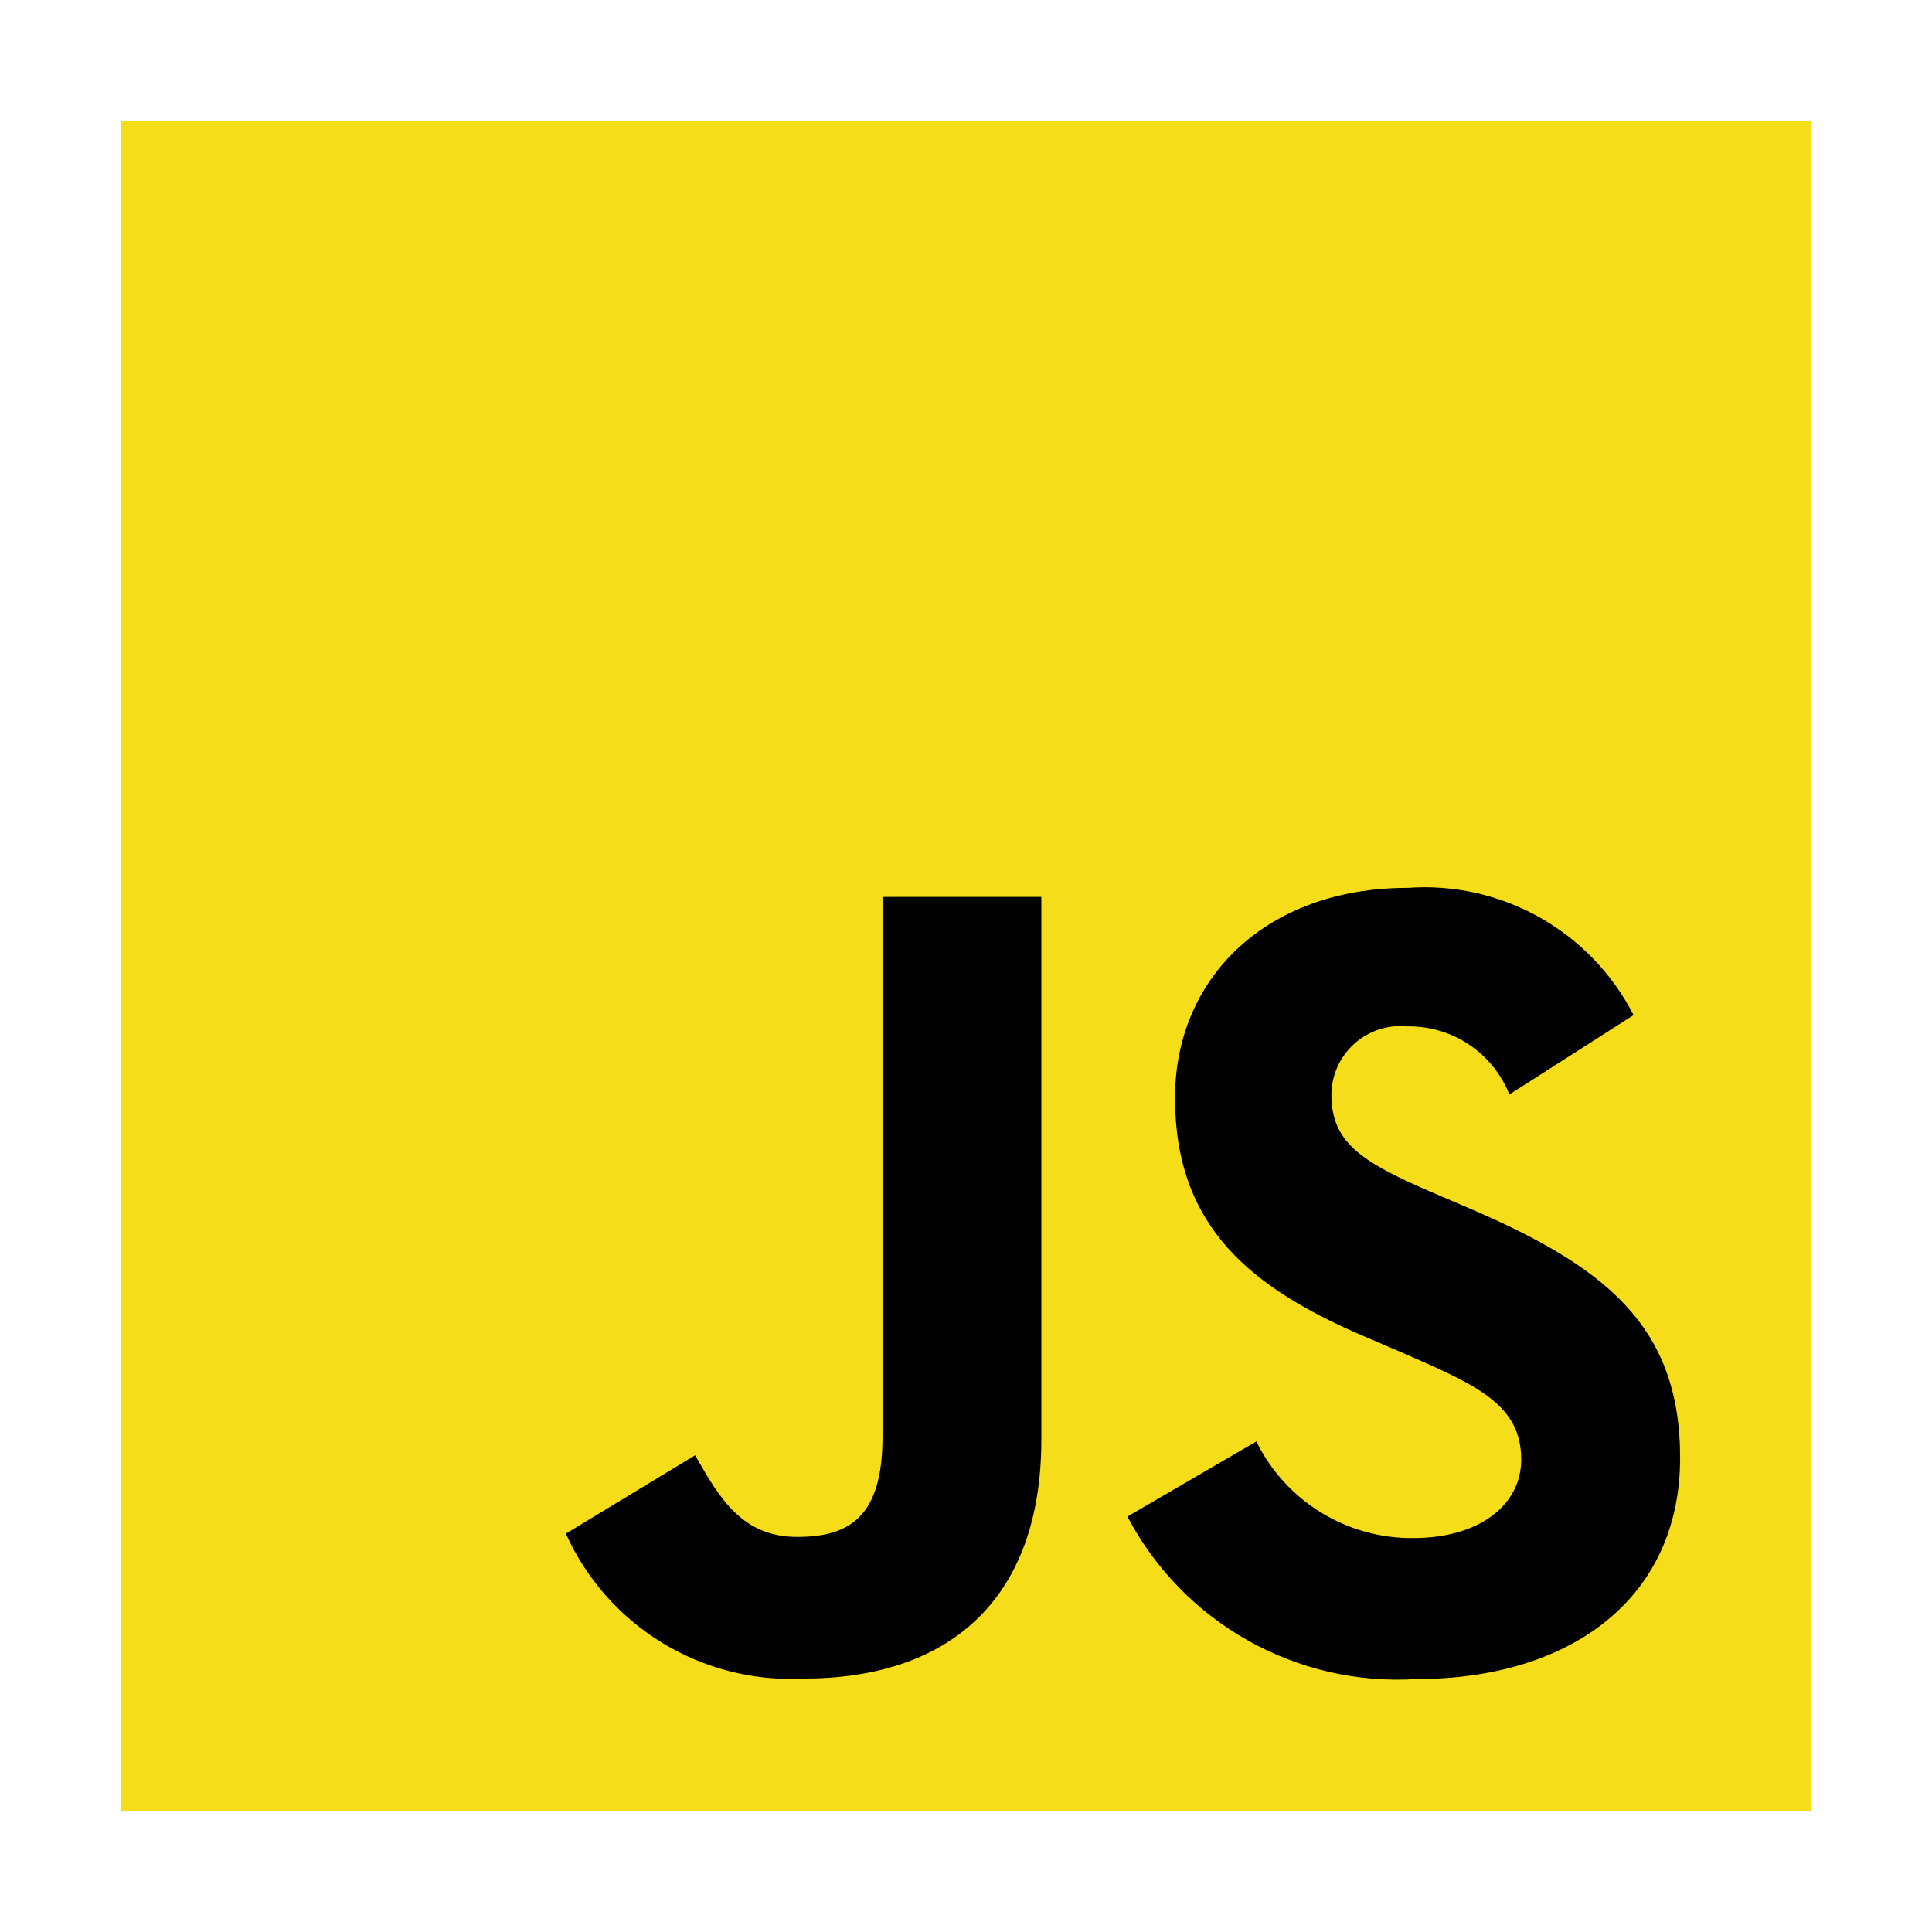
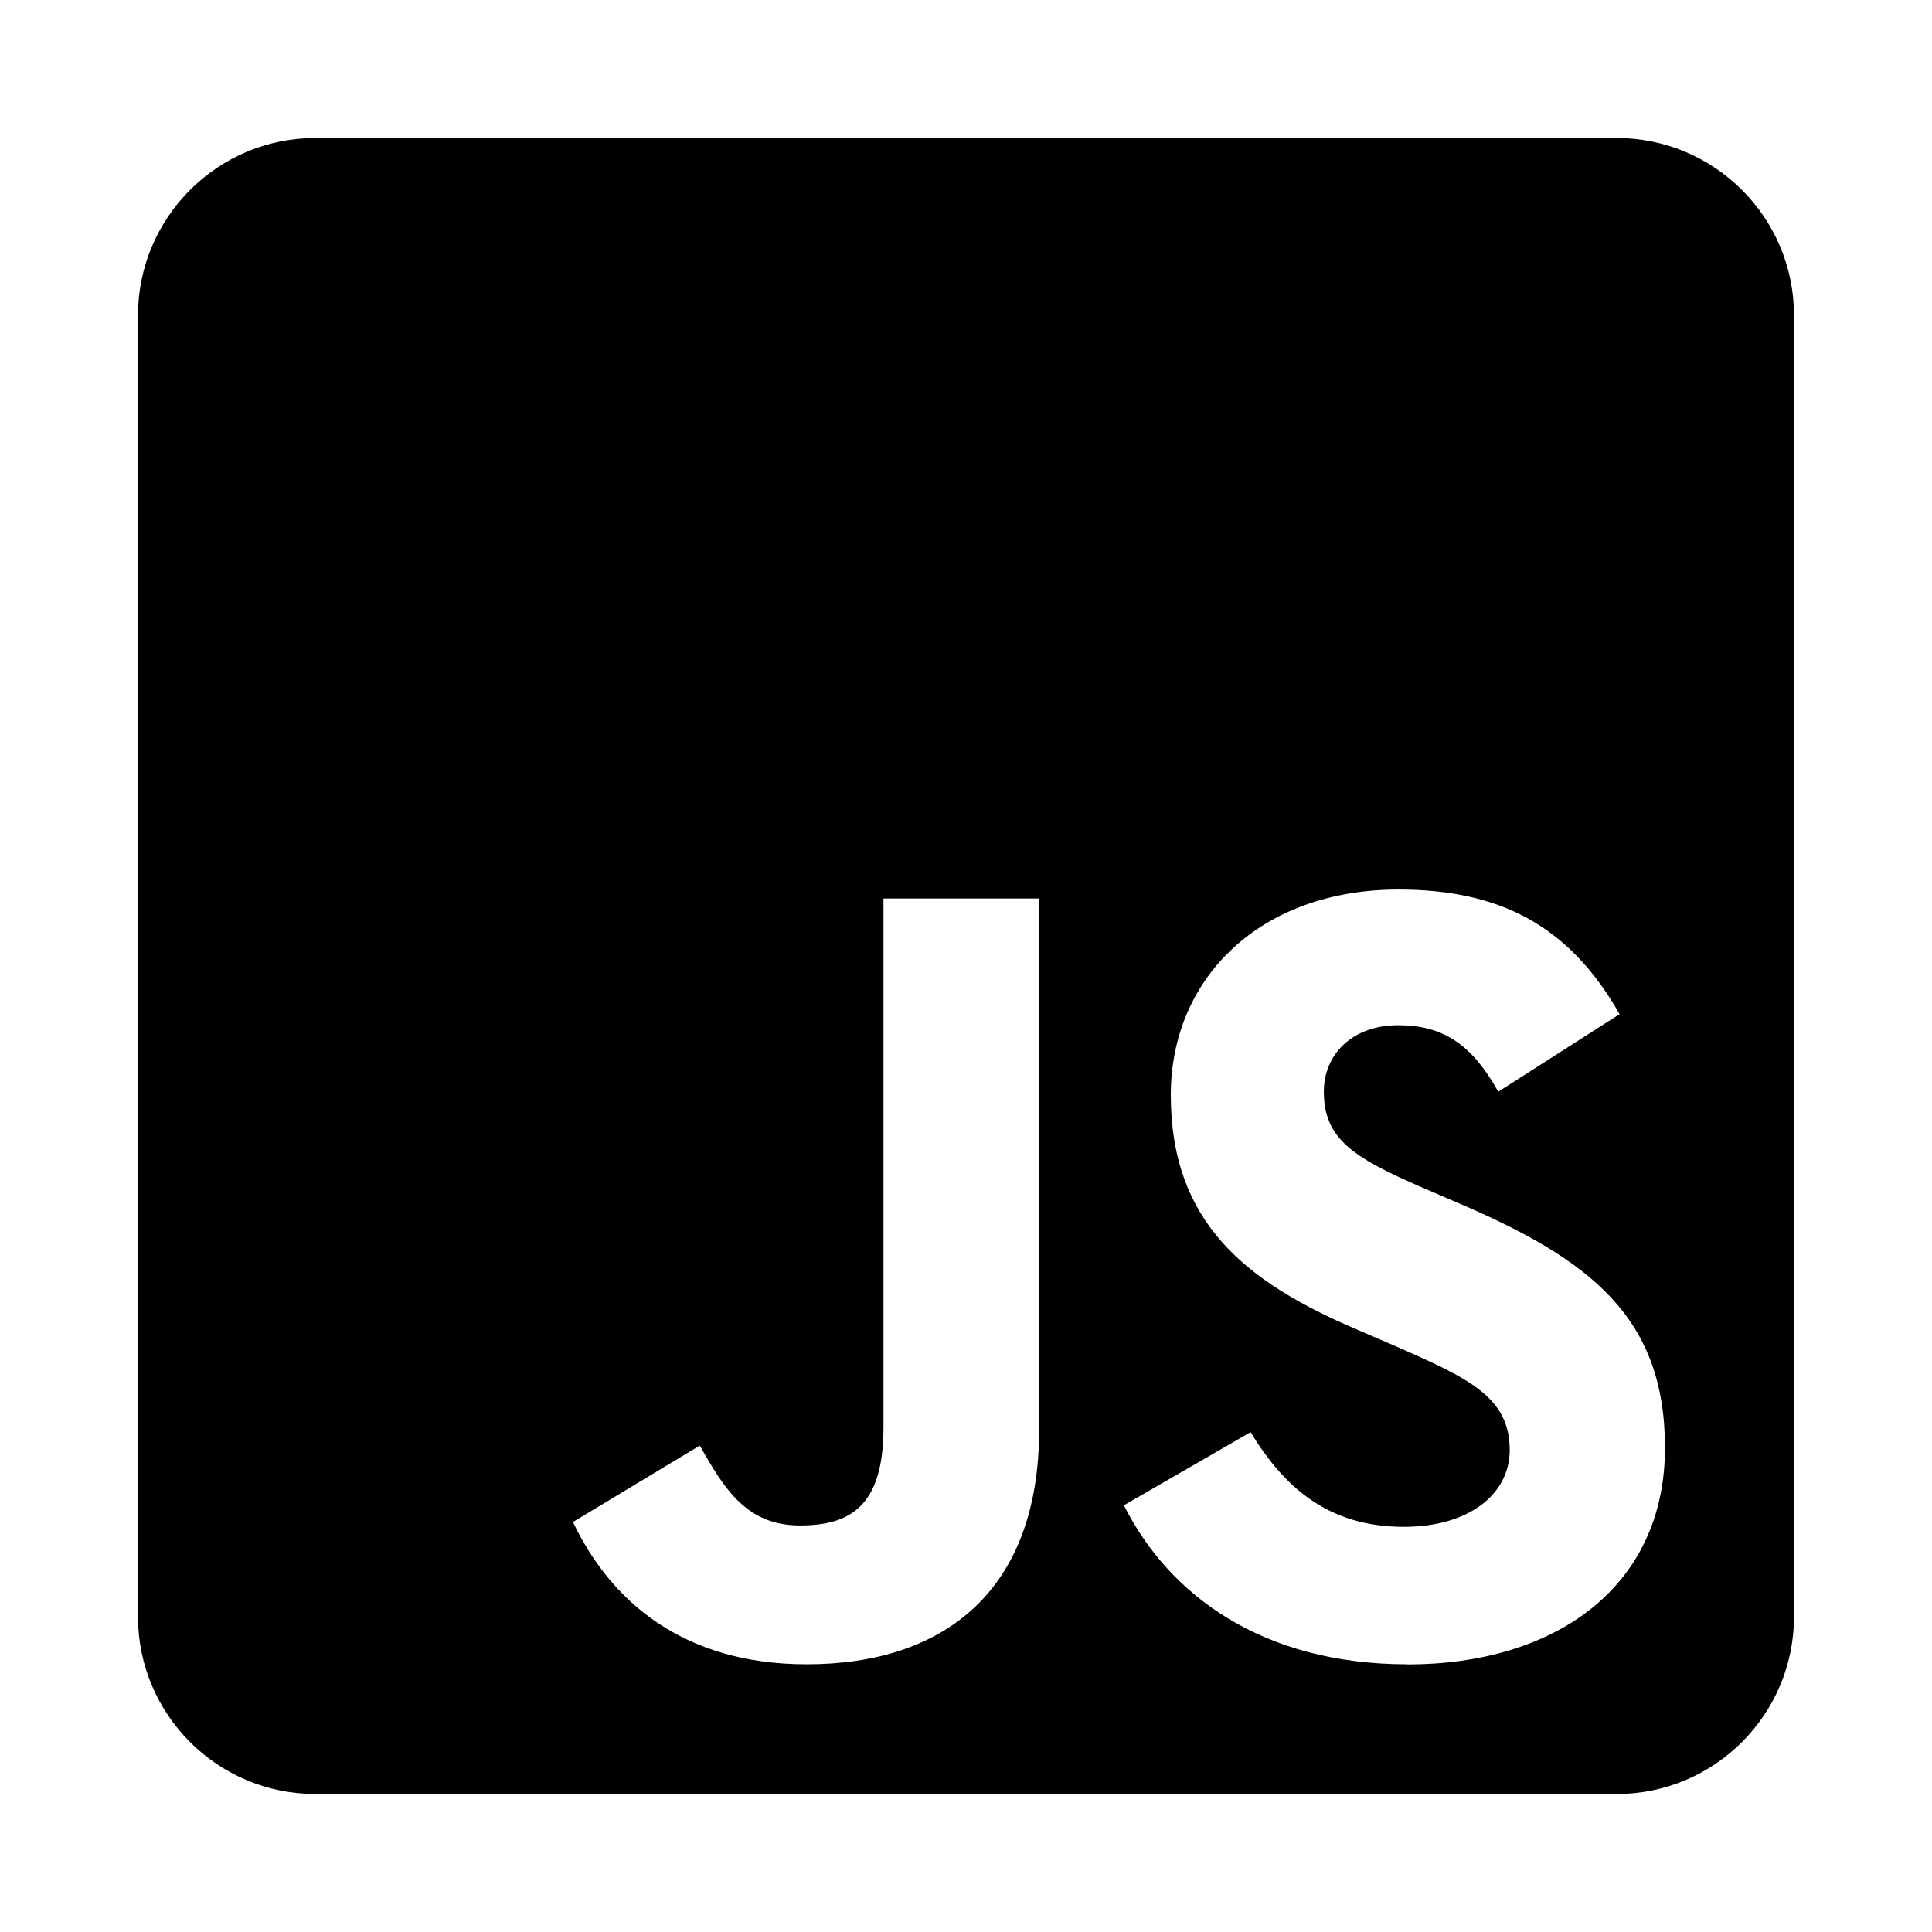
- <svg xmlns="http://www.w3.org/2000/svg" width="800px" height="800px" viewBox="0 0 32 32">
-   <rect x="2" y="2" width="28" height="28" style="fill:#f5de19" />
-   <path d="M20.809,23.875a2.866,2.866,0,0,0,2.6,1.6c1.09,0,1.787-.545,1.787-1.3,0-.9-.716-1.222-1.916-1.747l-.658-.282c-1.9-.809-3.16-1.822-3.16-3.964,0-1.973,1.5-3.476,3.853-3.476a3.889,3.889,0,0,1,3.742,2.107L25,18.128A1.789,1.789,0,0,0,23.311,17a1.145,1.145,0,0,0-1.259,1.128c0,.789.489,1.109,1.618,1.6l.658.282c2.236.959,3.5,1.936,3.5,4.133,0,2.369-1.861,3.667-4.36,3.667a5.055,5.055,0,0,1-4.795-2.691Zm-9.295.228c.413.733.789,1.353,1.693,1.353.864,0,1.41-.338,1.41-1.653V14.856h2.631v8.982c0,2.724-1.6,3.964-3.929,3.964a4.085,4.085,0,0,1-3.947-2.4Z" />
+ <svg xmlns="http://www.w3.org/2000/svg" fill="#000000" width="800px" height="800px" viewBox="0 0 14 14" role="img" focusable="false" aria-hidden="true">
+   <path d="M 11.714,1 2.286,1 C 1.576,1 1,1.576 1,2.286 l 0,9.429 C 1,12.424 1.576,13 2.286,13 l 9.429,0 C 12.424,13 13,12.424 13,11.714 L 13,2.286 C 13,1.576 12.424,1 11.714,1 Z m -4.184,9.359 c 0,1.168 -0.686,1.701 -1.685,1.701 -0.903,0 -1.425,-0.466 -1.693,-1.031 l 0.919,-0.554 c 0.177,0.313 0.338,0.579 0.726,0.579 0.37,0 0.605,-0.145 0.605,-0.71 l 0,-3.833 1.128,0 0,3.849 z m 2.668,1.701 c -1.047,0 -1.725,-0.498 -2.054,-1.152 L 9.062,10.378 c 0.241,0.394 0.557,0.686 1.112,0.686 0.466,0 0.766,-0.233 0.766,-0.557 0,-0.386 -0.305,-0.522 -0.822,-0.75 L 9.837,9.636 C 9.022,9.29 8.484,8.854 8.484,7.935 c 0,-0.846 0.646,-1.489 1.65,-1.489 0.718,0 1.232,0.249 1.602,0.903 l -0.879,0.562 C 10.664,7.565 10.455,7.429 10.131,7.429 c -0.329,0 -0.538,0.209 -0.538,0.482 0,0.338 0.209,0.474 0.694,0.686 l 0.281,0.121 c 0.959,0.41 1.497,0.83 1.497,1.773 0,1.012 -0.798,1.57 -1.867,1.57 z" />
</svg>
